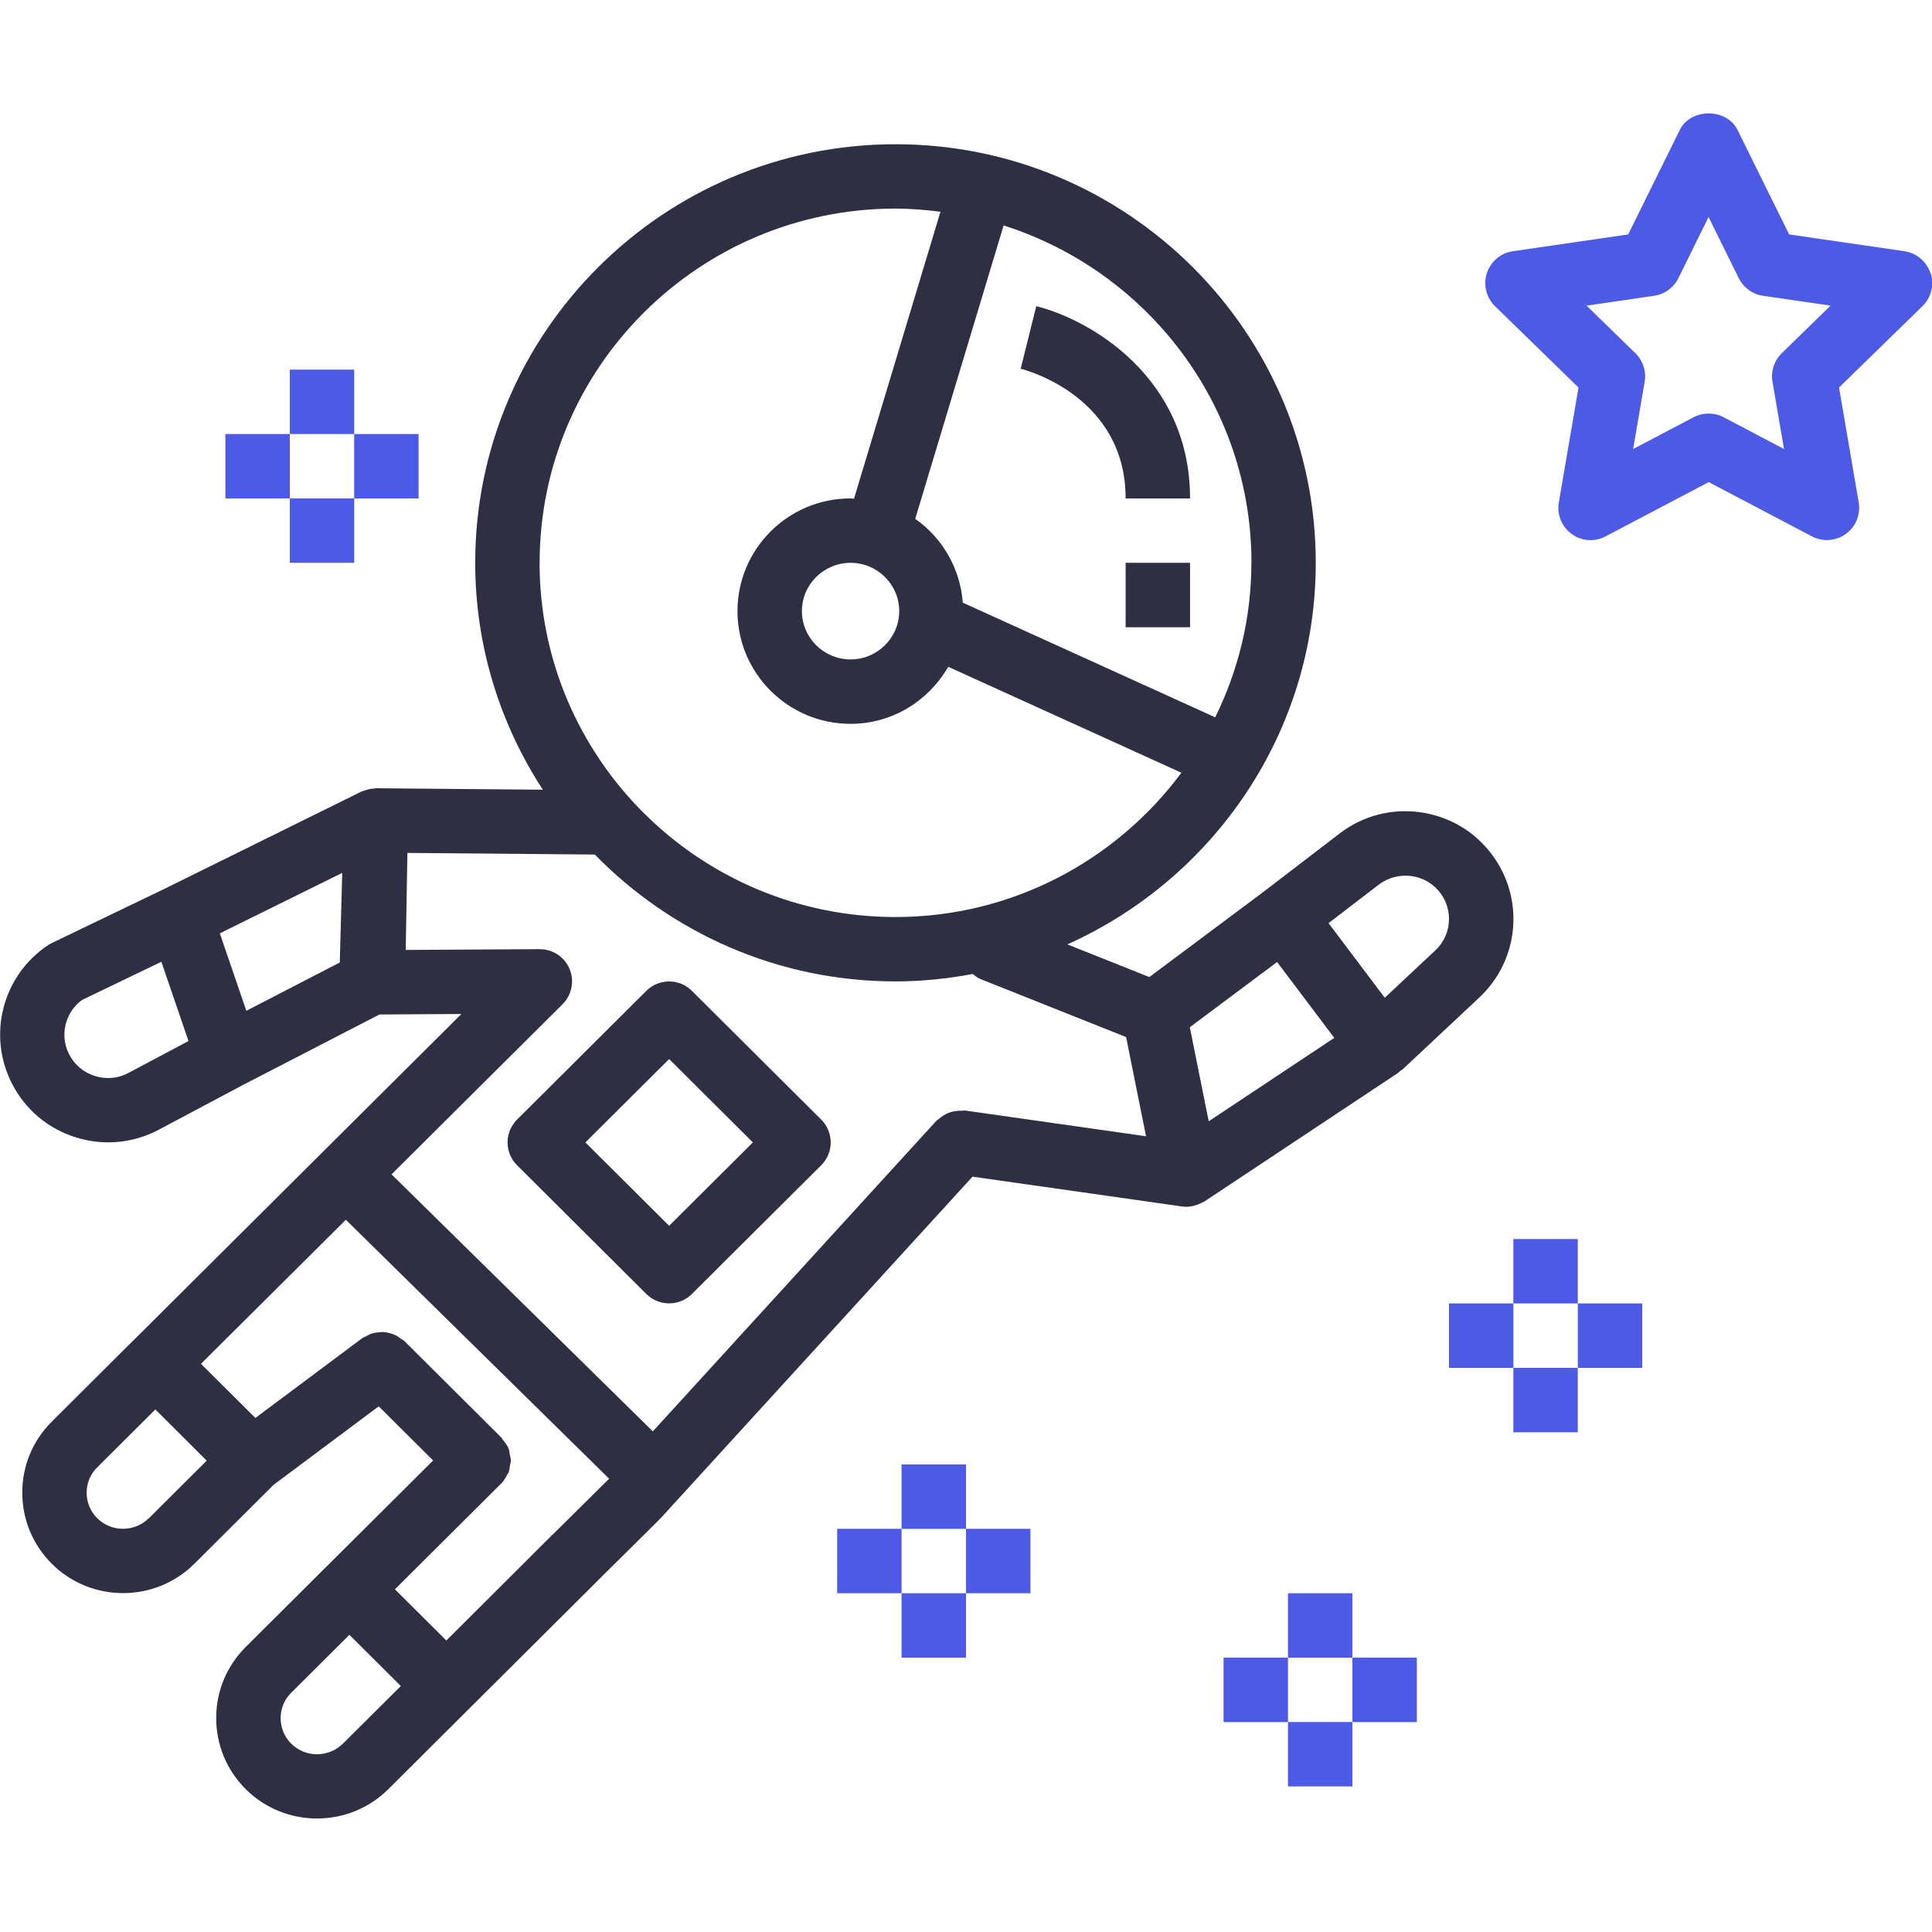
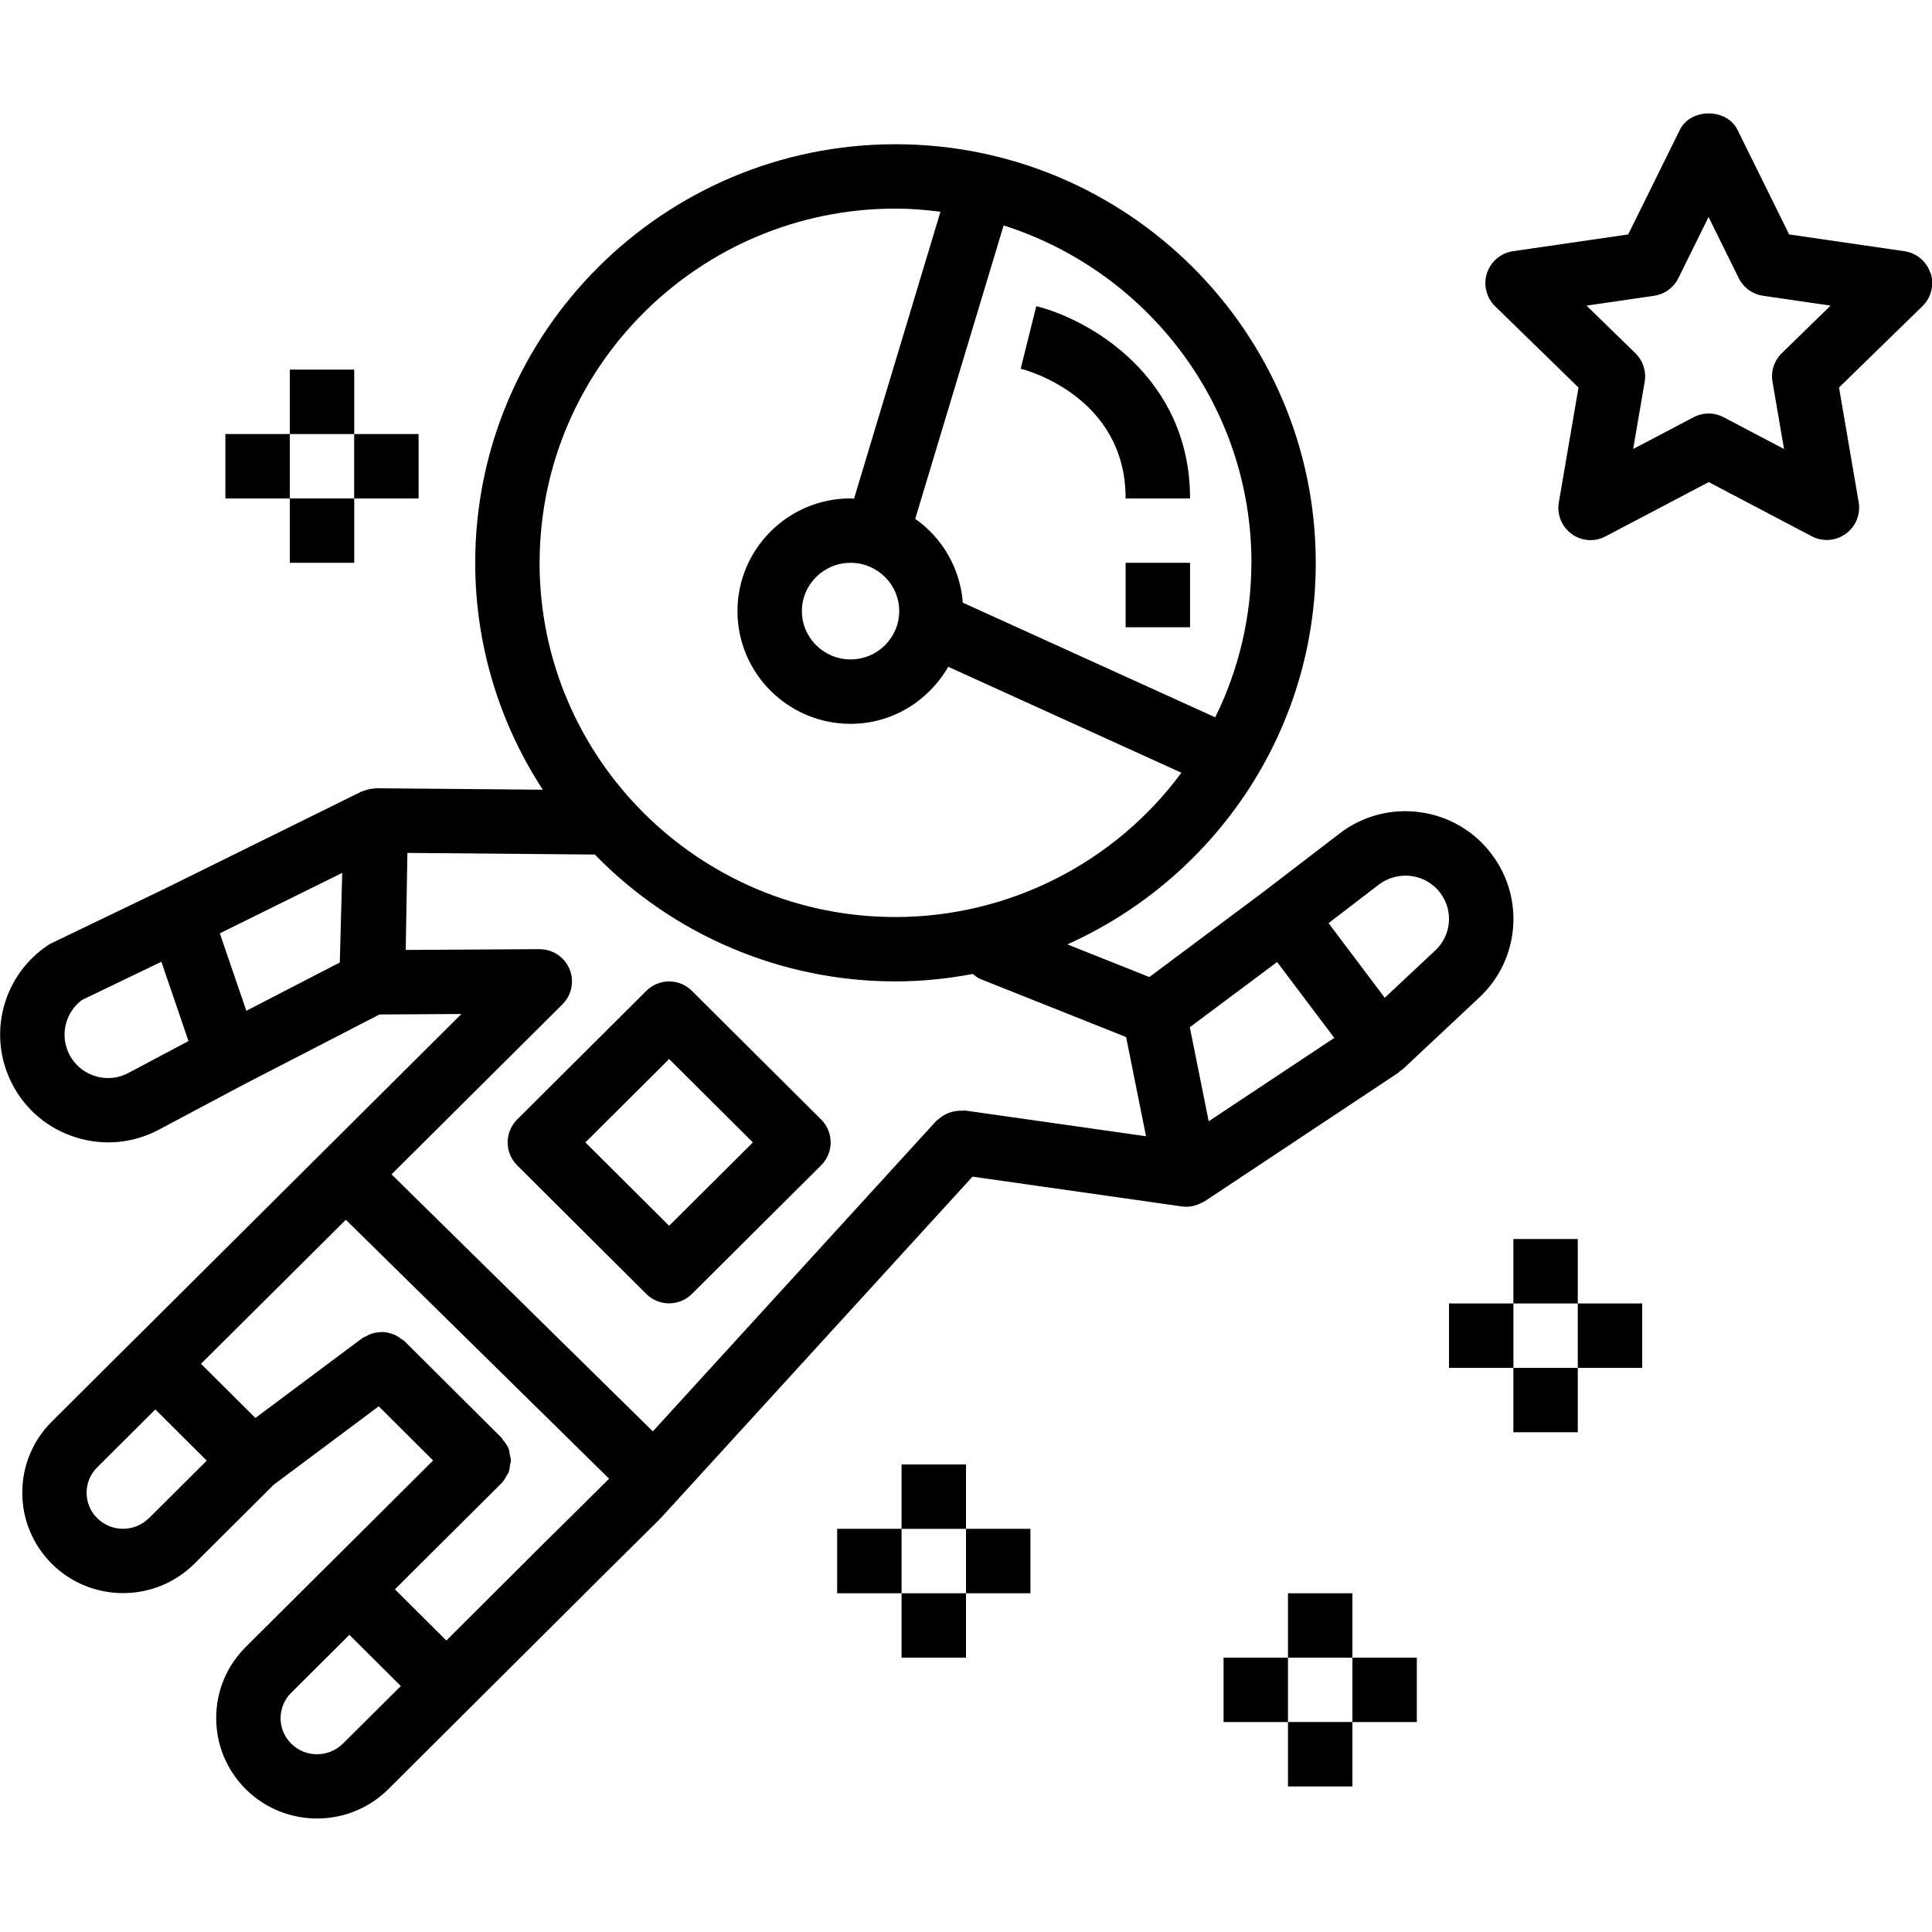
- <svg xmlns="http://www.w3.org/2000/svg" version="1.1" width="32" height="32" viewBox="0 0 32 32">
-   <path fill="#4d5ae5" d="M31.974 4.524c-0.063-0.193-0.229-0.333-0.43-0.363l-1.91-0.278-0.855-1.731c-0.179-0.365-0.777-0.365-0.956 0l-0.855 1.731-1.91 0.278c-0.201 0.029-0.367 0.17-0.431 0.363-0.062 0.193-0.011 0.405 0.135 0.547l1.383 1.348-0.326 1.903c-0.034 0.2 0.048 0.402 0.212 0.522 0.166 0.121 0.382 0.135 0.562 0.040l1.709-0.899 1.709 0.899c0.078 0.041 0.164 0.061 0.249 0.061 0.11 0 0.221-0.034 0.314-0.102 0.164-0.119 0.246-0.322 0.212-0.522l-0.326-1.903 1.383-1.348c0.145-0.142 0.197-0.354 0.135-0.547zM29.511 5.851c-0.125 0.122-0.183 0.299-0.153 0.472l0.191 1.114-1-0.526c-0.078-0.041-0.163-0.061-0.249-0.061s-0.17 0.020-0.249 0.061l-1.001 0.526 0.191-1.114c0.030-0.173-0.028-0.349-0.153-0.472l-0.81-0.789 1.119-0.163c0.174-0.025 0.324-0.134 0.402-0.292l0.5-1.013 0.5 1.013c0.078 0.157 0.228 0.267 0.402 0.292l1.119 0.163-0.809 0.789z" />
-   <path fill="#4d5ae5" d="M26.133 20.522h-1.067v1.067h1.067v-1.067z" />
-   <path fill="#4d5ae5" d="M26.133 22.656h-1.067v1.067h1.067v-1.067z" />
-   <path fill="#4d5ae5" d="M27.2 21.589h-1.067v1.067h1.067v-1.067z" />
-   <path fill="#4d5ae5" d="M25.067 21.589h-1.067v1.067h1.067v-1.067z" />
-   <path fill="#4d5ae5" d="M22.4 26.389h-1.067v1.067h1.067v-1.067z" />
-   <path fill="#4d5ae5" d="M22.4 28.522h-1.067v1.067h1.067v-1.067z" />
-   <path fill="#4d5ae5" d="M23.467 27.456h-1.067v1.067h1.067v-1.067z" />
-   <path fill="#4d5ae5" d="M21.333 27.456h-1.067v1.067h1.067v-1.067z" />
-   <path fill="#4d5ae5" d="M16 24.256h-1.067v1.067h1.067v-1.067z" />
-   <path fill="#4d5ae5" d="M16 26.389h-1.067v1.067h1.067v-1.067z" />
-   <path fill="#4d5ae5" d="M17.067 25.322h-1.067v1.067h1.067v-1.067z" />
-   <path fill="#4d5ae5" d="M14.933 25.322h-1.067v1.067h1.067v-1.067z" />
-   <path fill="#4d5ae5" d="M5.867 6.122h-1.067v1.067h1.067v-1.067z" />
-   <path fill="#4d5ae5" d="M5.867 8.255h-1.067v1.067h1.067v-1.067z" />
-   <path fill="#4d5ae5" d="M6.933 7.189h-1.067v1.067h1.067v-1.067z" />
-   <path fill="#4d5ae5" d="M4.8 7.189h-1.067v1.067h1.067v-1.067z" />
-   <path fill="#2e2f42" d="M24.715 14.159c-0.287-0.388-0.709-0.637-1.188-0.705-0.481-0.068-0.956 0.058-1.34 0.352l-1.252 0.96-1.898 1.417-1.358-0.541c2.421-1.086 4.114-3.508 4.114-6.32 0-3.823-3.123-6.933-6.961-6.933s-6.961 3.11-6.961 6.933c0 1.386 0.414 2.674 1.12 3.758l-2.764-0.024c-0.002 0-0.003 0-0.005 0-0.009 0-0.015 0.004-0.023 0.005-0.053 0.002-0.105 0.013-0.155 0.031-0.013 0.005-0.026 0.008-0.038 0.013-0.006 0.003-0.013 0.003-0.019 0.006l-3.233 1.596c-0.001 0-0.001 0-0.001 0.001l-1.893 0.911c-0.021 0.009-0.042 0.021-0.063 0.035-0.755 0.502-1.012 1.489-0.598 2.295 0.22 0.429 0.595 0.745 1.056 0.889 0.178 0.055 0.359 0.083 0.539 0.083 0.29 0 0.577-0.071 0.839-0.211l1.388-0.738 2.264-1.169 1.357-0.008-5.442 5.416c-0.001 0.001-0.001 0.001-0.002 0.001l-1.339 1.333c-0.316 0.315-0.49 0.732-0.49 1.178s0.174 0.863 0.49 1.179c0.325 0.323 0.752 0.485 1.179 0.485s0.854-0.162 1.18-0.485l1.314-1.309 1.741-1.3 0.901 0.897-1.762 1.754c-0 0.001-0.001 0.001-0.002 0.001l-1.339 1.333c-0.316 0.315-0.49 0.732-0.49 1.178s0.174 0.863 0.49 1.179c0.325 0.323 0.753 0.485 1.18 0.485s0.855-0.162 1.18-0.485l3.482-3.467c0.001-0.001 0.001-0.001 0.001-0.002l1.010-1-0.004-0.004c0.006-0.006 0.015-0.009 0.022-0.015l5.166-5.658 3.471 0.494c0.025 0.004 0.050 0.005 0.075 0.005 0.065 0 0.127-0.015 0.187-0.038 0.018-0.006 0.033-0.015 0.050-0.023 0.019-0.010 0.039-0.015 0.058-0.027l3.213-2.133c0.012-0.008 0.018-0.021 0.029-0.029 0.013-0.010 0.029-0.014 0.041-0.026l1.271-1.191c0.662-0.62 0.753-1.635 0.212-2.362zM2.13 17.77c-0.173 0.093-0.37 0.111-0.558 0.052-0.187-0.058-0.338-0.186-0.427-0.358-0.161-0.314-0.068-0.695 0.214-0.902l1.314-0.632 0.449 1.313-0.992 0.527zM5.628 15.942l-1.548 0.8-0.439-1.283 2.027-1.001-0.040 1.484zM20.727 9.322c0 0.918-0.219 1.785-0.599 2.559l-4.181-1.899c-0.044-0.573-0.341-1.075-0.788-1.388l1.464-4.86c2.378 0.756 4.105 2.974 4.105 5.588zM8.938 9.322c0-3.235 2.644-5.867 5.894-5.867 0.253 0 0.5 0.021 0.745 0.052l-1.432 4.754c-0.019-0.001-0.037-0.006-0.057-0.006-1.033 0-1.873 0.837-1.873 1.867s0.84 1.867 1.873 1.867c0.694 0 1.294-0.383 1.618-0.945l3.862 1.755c-1.075 1.446-2.795 2.39-4.737 2.39-3.25 0-5.894-2.632-5.894-5.867zM14.894 10.122c0 0.441-0.362 0.8-0.806 0.8s-0.806-0.359-0.806-0.8c0-0.441 0.362-0.8 0.806-0.8s0.806 0.359 0.806 0.8zM2.465 25.146c-0.236 0.234-0.619 0.234-0.854 0.001-0.114-0.114-0.176-0.263-0.176-0.423s0.062-0.309 0.176-0.421l0.962-0.958 0.851 0.848-0.959 0.955zM5.679 28.88c-0.236 0.234-0.619 0.235-0.855 0.001-0.114-0.114-0.176-0.263-0.176-0.423s0.062-0.309 0.176-0.421l0.963-0.959 0.852 0.848-0.96 0.955zM9.16 25.411c-0.001 0-0.001 0-0.002 0.001l-1.765 1.76-0.852-0.848 1.763-1.755c0 0 0 0 0-0s0.001-0.001 0.002-0.001c0.040-0.040 0.065-0.088 0.090-0.135 0.007-0.014 0.020-0.026 0.026-0.040 0.017-0.041 0.019-0.085 0.026-0.129 0.003-0.025 0.014-0.047 0.014-0.073 0-0.036-0.013-0.070-0.020-0.106-0.006-0.032-0.006-0.065-0.019-0.095-0.020-0.050-0.055-0.094-0.091-0.138-0.010-0.012-0.014-0.027-0.025-0.038 0 0 0 0-0.001 0s-0.001-0.002-0.001-0.002l-1.607-1.6c-0.017-0.017-0.039-0.024-0.058-0.038-0.028-0.022-0.055-0.042-0.087-0.058-0.030-0.015-0.061-0.024-0.093-0.033-0.034-0.010-0.067-0.017-0.103-0.020-0.033-0.002-0.063 0.001-0.095 0.005-0.036 0.004-0.069 0.009-0.104 0.020-0.034 0.011-0.063 0.027-0.094 0.045-0.020 0.011-0.042 0.015-0.061 0.029l-1.773 1.324-0.901-0.897 2.399-2.386 4.361 4.289-0.928 0.919zM15.979 18.394c-0.015-0.002-0.030 0.004-0.045 0.003-0.039-0.002-0.076 0.001-0.115 0.007-0.030 0.005-0.059 0.011-0.088 0.021-0.034 0.012-0.065 0.028-0.097 0.047-0.030 0.018-0.057 0.037-0.083 0.061-0.013 0.011-0.028 0.017-0.040 0.029l-4.698 5.146-4.328-4.257 2.833-2.818c0.209-0.208 0.21-0.546 0.002-0.755-0.105-0.105-0.243-0.157-0.381-0.156v-0.001l-2.219 0.013 0.028-1.607 3.104 0.027c1.265 1.294 3.029 2.101 4.981 2.101 0.437 0 0.864-0.045 1.279-0.123 0.040 0.032 0.079 0.065 0.13 0.085l2.41 0.96 0.152 0.758 0.178 0.885-3.003-0.427zM20.020 18.572l-0.313-1.558 1.446-1.080 0.947 1.257-2.080 1.381zM23.774 15.741l-0.838 0.785-0.931-1.236 0.831-0.637c0.155-0.119 0.351-0.168 0.543-0.143 0.193 0.027 0.364 0.128 0.48 0.284 0.217 0.292 0.18 0.699-0.085 0.947z" />
-   <path fill="#2e2f42" d="M13.602 18.544l-2.143-2.133c-0.207-0.207-0.545-0.207-0.753 0l-2.142 2.133c-0.1 0.101-0.157 0.236-0.157 0.378s0.056 0.278 0.157 0.378l2.142 2.133c0.104 0.103 0.241 0.155 0.377 0.155s0.273-0.052 0.376-0.155l2.143-2.133c0.1-0.1 0.157-0.236 0.157-0.378s-0.057-0.278-0.157-0.378zM11.083 20.303l-1.387-1.381 1.387-1.381 1.387 1.381-1.387 1.381z" />
-   <path fill="#2e2f42" d="M17.164 5.071l-0.258 1.036c0.071 0.018 1.738 0.452 1.738 2.149h1.067c-0-2.017-1.666-2.965-2.547-3.185z" />
-   <path fill="#2e2f42" d="M19.711 9.322h-1.067v1.067h1.067v-1.067z" />
+ <svg xmlns="http://www.w3.org/2000/svg" width="32" height="32">
+   <path d="M31.974 4.524a.534.534 0 0 0-.43-.363l-1.91-.278-.855-1.731c-.179-.365-.777-.365-.956 0l-.855 1.731-1.91.278a.535.535 0 0 0-.296.91l1.383 1.348-.326 1.903c-.034.2.048.402.212.522a.53.53 0 0 0 .562.04l1.709-.899 1.709.899a.536.536 0 0 0 .775-.563l-.326-1.903 1.383-1.348a.536.536 0 0 0 .135-.547zm-2.463 1.327a.534.534 0 0 0-.153.472l.191 1.114-1-.526a.533.533 0 0 0-.498 0l-1.001.526.191-1.114a.534.534 0 0 0-.153-.472l-.81-.789 1.119-.163a.532.532 0 0 0 .402-.292l.5-1.013.5 1.013a.535.535 0 0 0 .402.292l1.119.163-.809.789zM26.133 20.522h-1.067v1.067h1.067v-1.067zM26.133 22.656h-1.067v1.067h1.067v-1.067zM27.2 21.589h-1.067v1.067H27.2v-1.067zM25.067 21.589H24v1.067h1.067v-1.067zM22.4 26.389h-1.067v1.067H22.4v-1.067zM22.4 28.522h-1.067v1.067H22.4v-1.067zM23.467 27.456H22.4v1.067h1.067v-1.067zM21.333 27.456h-1.067v1.067h1.067v-1.067zM16 24.256h-1.067v1.067H16v-1.067zM16 26.389h-1.067v1.067H16v-1.067zM17.067 25.322H16v1.067h1.067v-1.067zM14.933 25.322h-1.067v1.067h1.067v-1.067zM5.867 6.122H4.8v1.067h1.067V6.122zM5.867 8.255H4.8v1.067h1.067V8.255z" />
+   <path d="M6.933 7.189H5.866v1.067h1.067V7.189zM4.8 7.189H3.733v1.067H4.8V7.189z" />
+   <path d="M24.715 14.159a1.775 1.775 0 0 0-1.188-.705 1.778 1.778 0 0 0-1.34.352l-1.252.96-1.898 1.417-1.358-.541c2.421-1.086 4.114-3.508 4.114-6.32 0-3.823-3.123-6.933-6.961-6.933s-6.961 3.11-6.961 6.933a6.86 6.86 0 0 0 1.12 3.758l-2.764-.024h-.005c-.009 0-.015.004-.023.005a.515.515 0 0 0-.155.031l-.038.013c-.006.003-.013.003-.019.006l-3.233 1.596-.001.001-1.893.911a.397.397 0 0 0-.063.035 1.779 1.779 0 0 0-.598 2.295c.22.429.595.745 1.056.889a1.776 1.776 0 0 0 1.378-.128l1.388-.738 2.264-1.169 1.357-.008L2.2 22.211l-.002.001-1.339 1.333c-.316.315-.49.732-.49 1.178s.174.863.49 1.179c.325.323.752.485 1.179.485s.854-.162 1.18-.485l1.314-1.309 1.741-1.3.901.897-1.762 1.754-.002.001-1.339 1.333c-.316.315-.49.732-.49 1.178s.174.863.49 1.179c.325.323.753.485 1.18.485s.855-.162 1.18-.485l3.482-3.467.001-.002 1.01-1-.004-.004c.006-.006.015-.009.022-.015l5.166-5.658 3.471.494a.52.52 0 0 0 .262-.033c.018-.006.033-.015.05-.023.019-.01.039-.015.058-.027l3.213-2.133c.012-.008.018-.021.029-.029.013-.01.029-.014.041-.026l1.271-1.191c.662-.62.753-1.635.212-2.362zM2.13 17.77a.714.714 0 0 1-.558.052.717.717 0 0 1-.213-1.26l1.314-.632.449 1.313-.992.527zm3.498-1.828-1.548.8-.439-1.283 2.027-1.001-.04 1.484zm15.099-6.62a5.79 5.79 0 0 1-.599 2.559l-4.181-1.899a1.863 1.863 0 0 0-.788-1.388l1.464-4.86c2.378.756 4.105 2.974 4.105 5.588zm-11.789 0c0-3.235 2.644-5.867 5.894-5.867.253 0 .5.021.745.052l-1.432 4.754c-.019-.001-.037-.006-.057-.006-1.033 0-1.873.837-1.873 1.867s.84 1.867 1.873 1.867c.694 0 1.294-.383 1.618-.945l3.862 1.755a5.894 5.894 0 0 1-4.737 2.39c-3.25 0-5.894-2.632-5.894-5.867zm5.956.8c0 .441-.362.8-.806.8s-.806-.359-.806-.8c0-.441.362-.8.806-.8s.806.359.806.8zM2.465 25.146a.608.608 0 0 1-.854.001.592.592 0 0 1 0-.844l.962-.958.851.848-.959.955zm3.214 3.734a.608.608 0 0 1-.855.001.592.592 0 0 1 0-.844l.963-.959.852.848-.96.955zm3.481-3.469-.002.001-1.765 1.76-.852-.848 1.763-1.755.002-.001c.04-.04.065-.088.09-.135.007-.014.02-.026.026-.04.017-.041.019-.085.026-.129.003-.025.014-.047.014-.073 0-.036-.013-.07-.02-.106-.006-.032-.006-.065-.019-.095a.55.55 0 0 0-.091-.138c-.01-.012-.014-.027-.025-.038h-.001l-.001-.002-1.607-1.6c-.017-.017-.039-.024-.058-.038a.507.507 0 0 0-.087-.058.515.515 0 0 0-.093-.033.507.507 0 0 0-.103-.02.5.5 0 0 0-.095.005.53.53 0 0 0-.104.02.477.477 0 0 0-.094.045c-.02.011-.042.015-.061.029L4.23 23.486l-.901-.897 2.399-2.386 4.361 4.289-.928.919zm6.819-7.017c-.015-.002-.03.004-.045.003a.556.556 0 0 0-.3.075.492.492 0 0 0-.083.061c-.013.011-.028.017-.04.029l-4.698 5.146-4.328-4.257 2.833-2.818a.534.534 0 0 0-.379-.911v-.001l-2.219.013.028-1.607 3.104.027a6.947 6.947 0 0 0 4.981 2.101c.437 0 .864-.045 1.279-.123.04.032.079.065.13.085l2.41.96.152.758.178.885-3.003-.427zm4.041.178-.313-1.558 1.446-1.08.947 1.257-2.08 1.381zm3.754-2.831-.838.785-.931-1.236.831-.637a.735.735 0 0 1 .543-.143.718.718 0 0 1 .48.284.713.713 0 0 1-.085.947z" />
+   <path d="m13.602 18.544-2.143-2.133a.534.534 0 0 0-.753 0l-2.142 2.133a.537.537 0 0 0 0 .756l2.142 2.133a.536.536 0 0 0 .753 0l2.143-2.133a.535.535 0 0 0 0-.756zm-2.519 1.759-1.387-1.381 1.387-1.381 1.387 1.381-1.387 1.381zM17.164 5.071l-.258 1.036c.071.018 1.738.452 1.738 2.149h1.067c0-2.017-1.666-2.965-2.547-3.185zM19.711 9.322h-1.067v1.067h1.067V9.322z" />
</svg>
